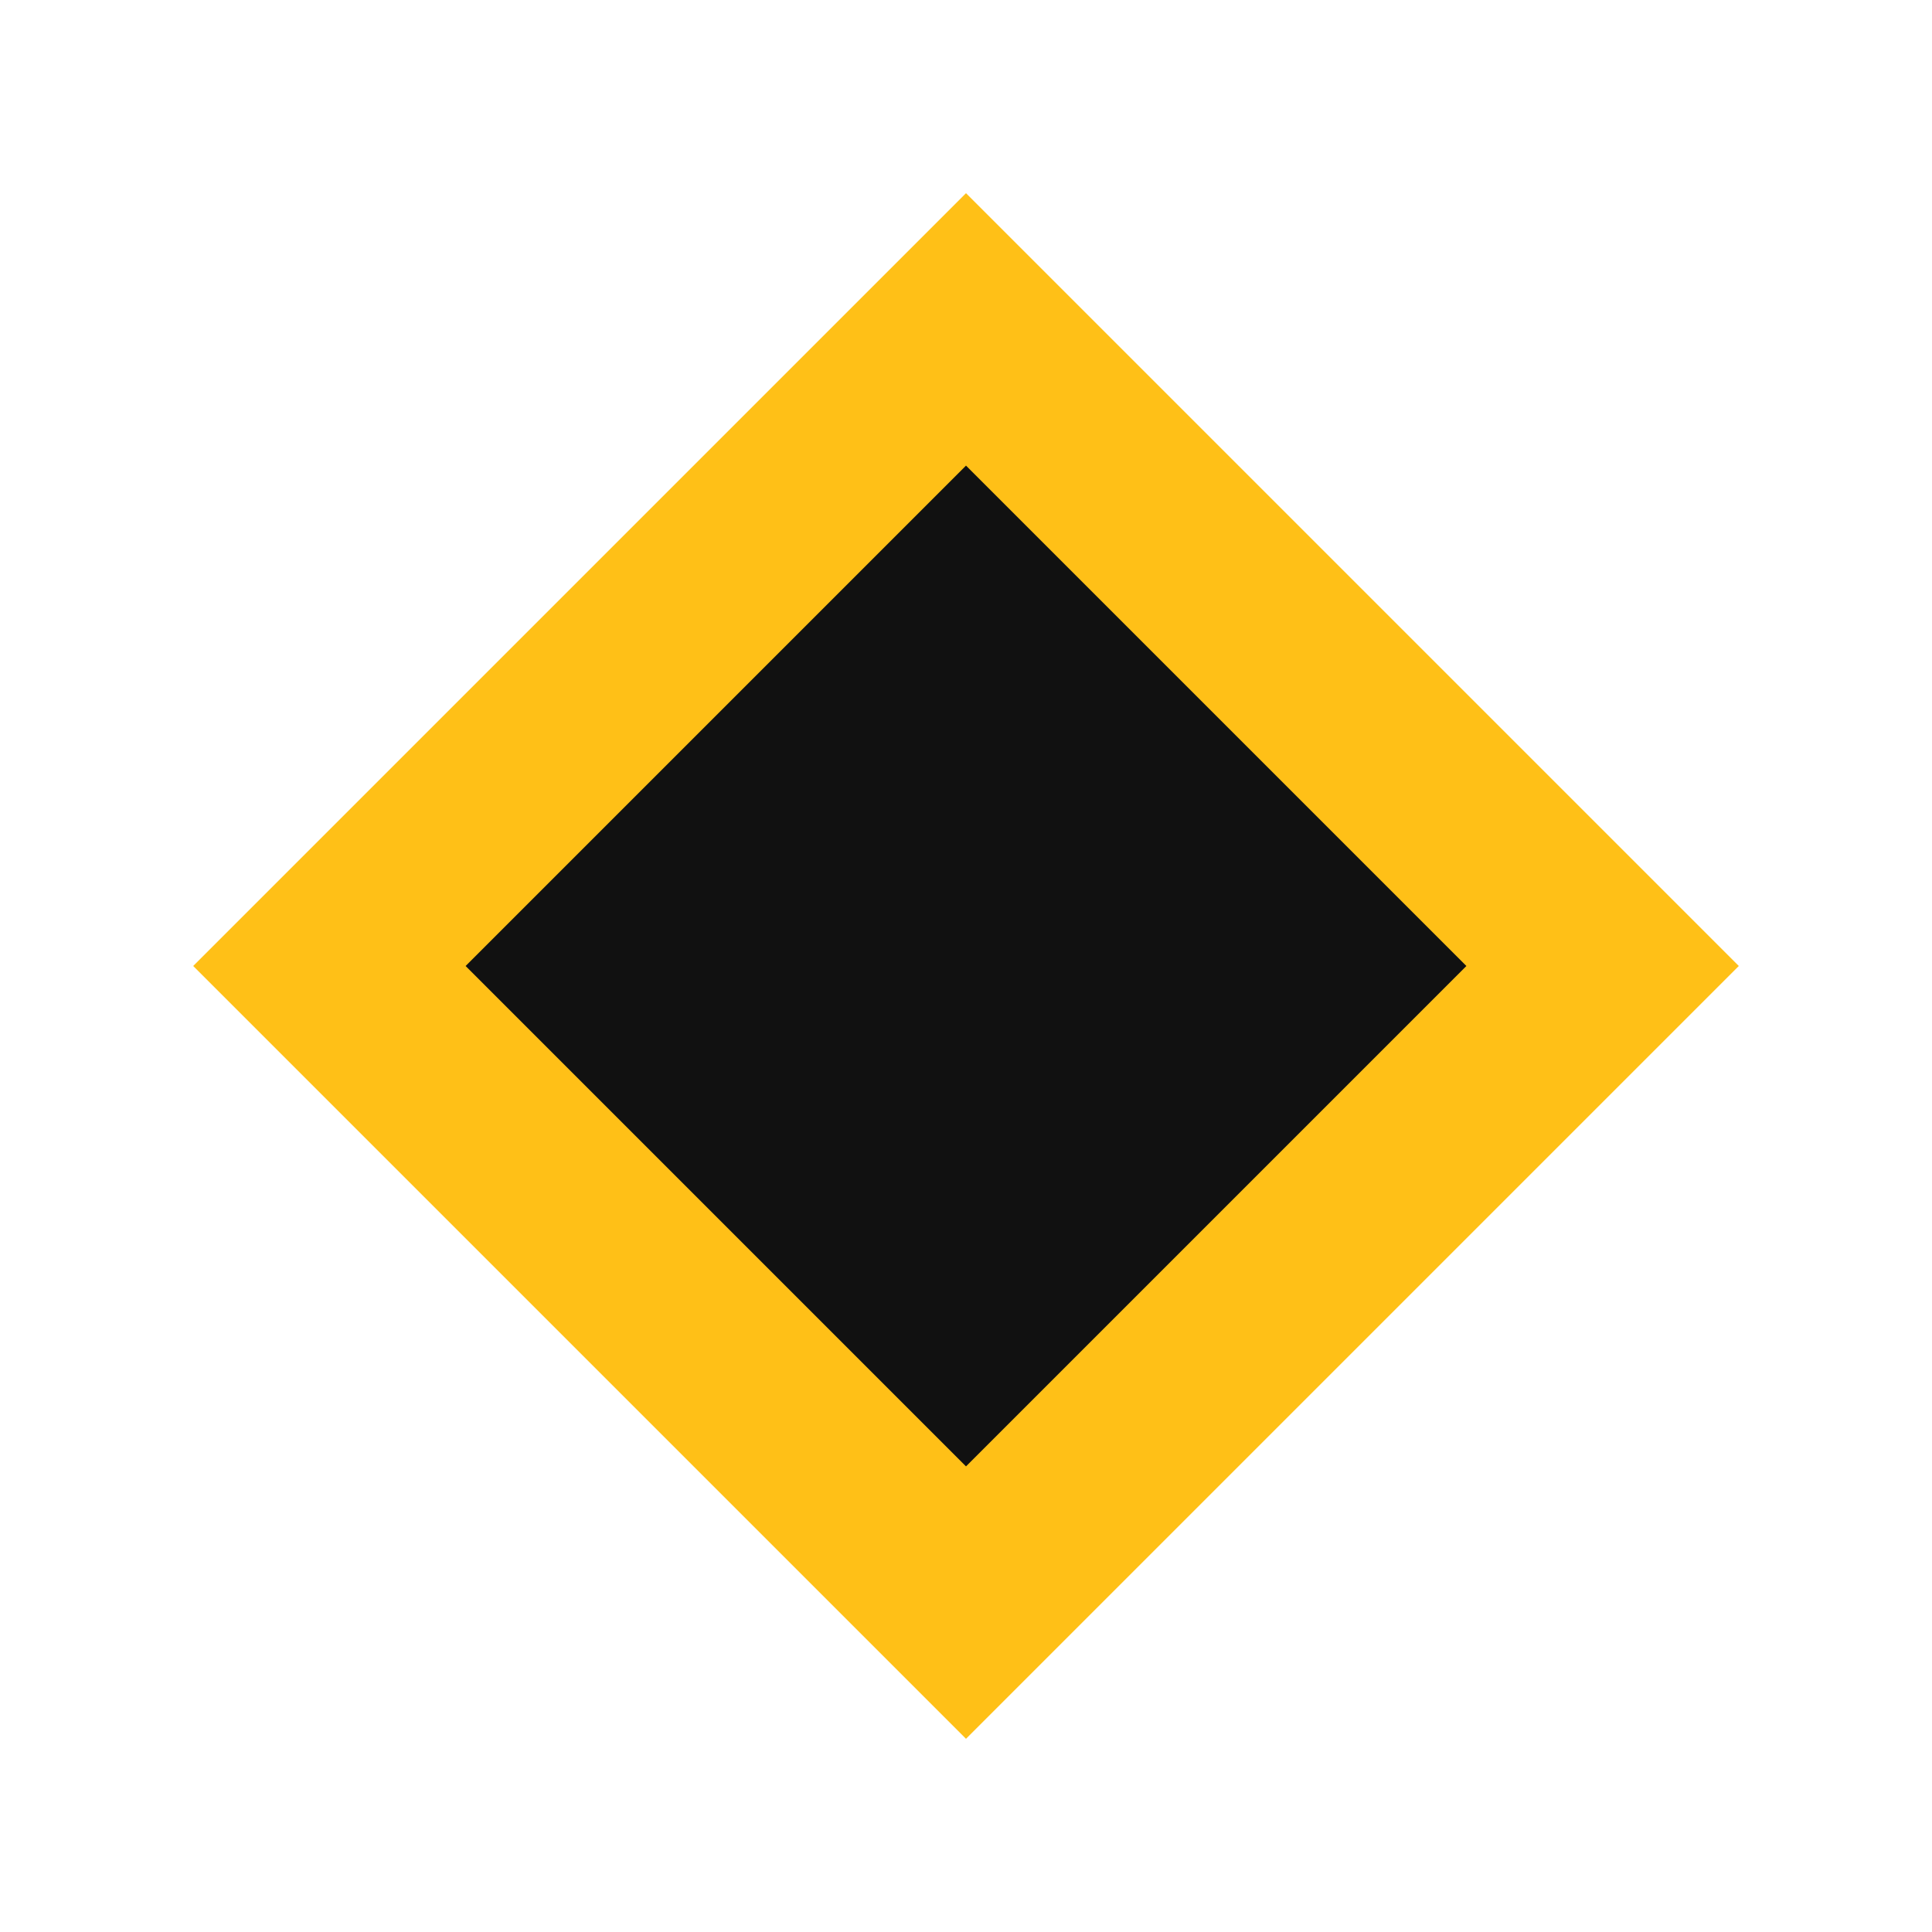
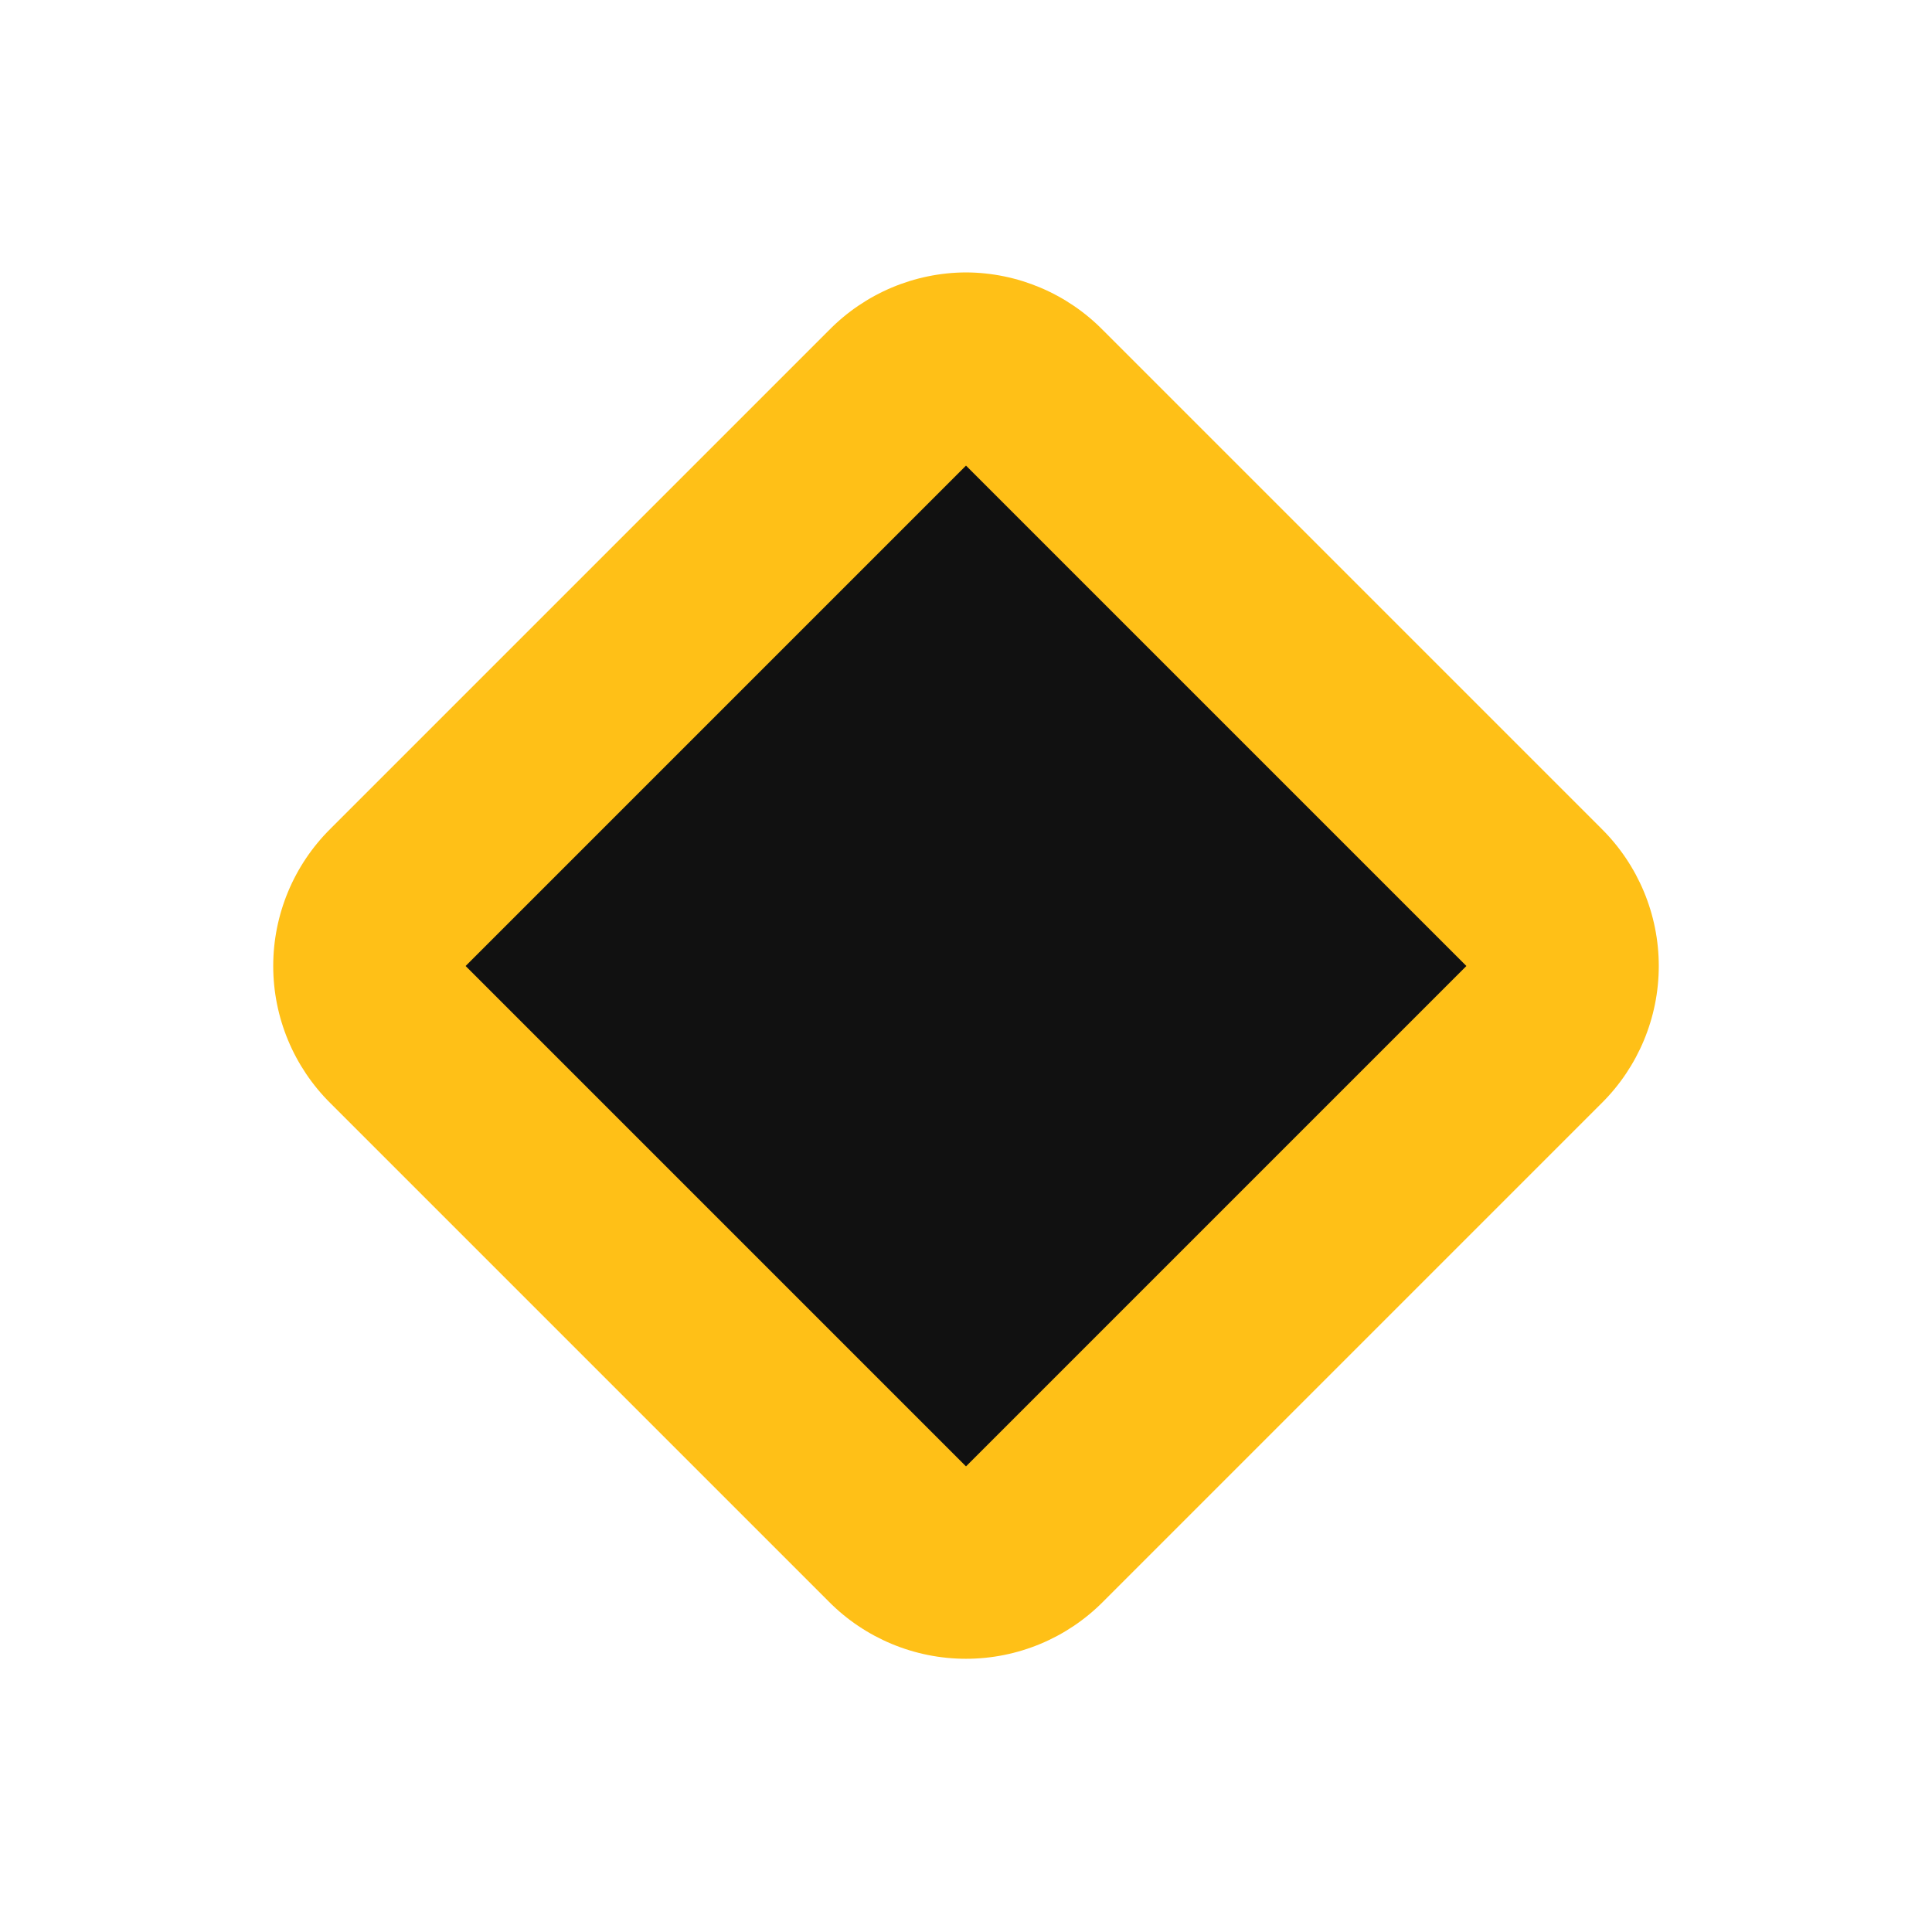
- <svg xmlns="http://www.w3.org/2000/svg" viewBox="0 0 10 10">
-   <defs>
-     <style>.cls-1{fill:none;}.cls-2{fill:#111;}.cls-3{fill:#ffc017;}</style>
-   </defs>
-   <g id="UI">
-     <rect class="cls-1" width="10" height="10" />
-     <rect class="cls-2" x="2.67" y="2.67" width="4.66" height="4.66" transform="translate(-2.07 5) rotate(-45)" />
-     <path class="cls-3" d="M5,2.41,7.59,5,5,7.59,2.41,5,5,2.41M5,1,1,5,5,9,9,5,5,1Z" />
-   </g>
+ <svg xmlns="http://www.w3.org/2000/svg" width="10" height="10" viewBox="0 0 10 10">
+   <path d="M5,1.41a1,1,0,0,0-.71.3L1.71,4.29a1,1,0,0,0,0,1.42L4.29,8.29a1,1,0,0,0,1.42,0L8.29,5.71a1,1,0,0,0,0-1.42L5.71,1.71A1,1,0,0,0,5,1.41Z" style="fill:#ffc017" />
+   <rect width="10" height="10" style="fill:none" />
+   <polyline points="5 2.41 5 2.41 7.59 5 5 7.59 2.41 5 5 2.41 5 2.41" style="fill:#111" />
</svg>
